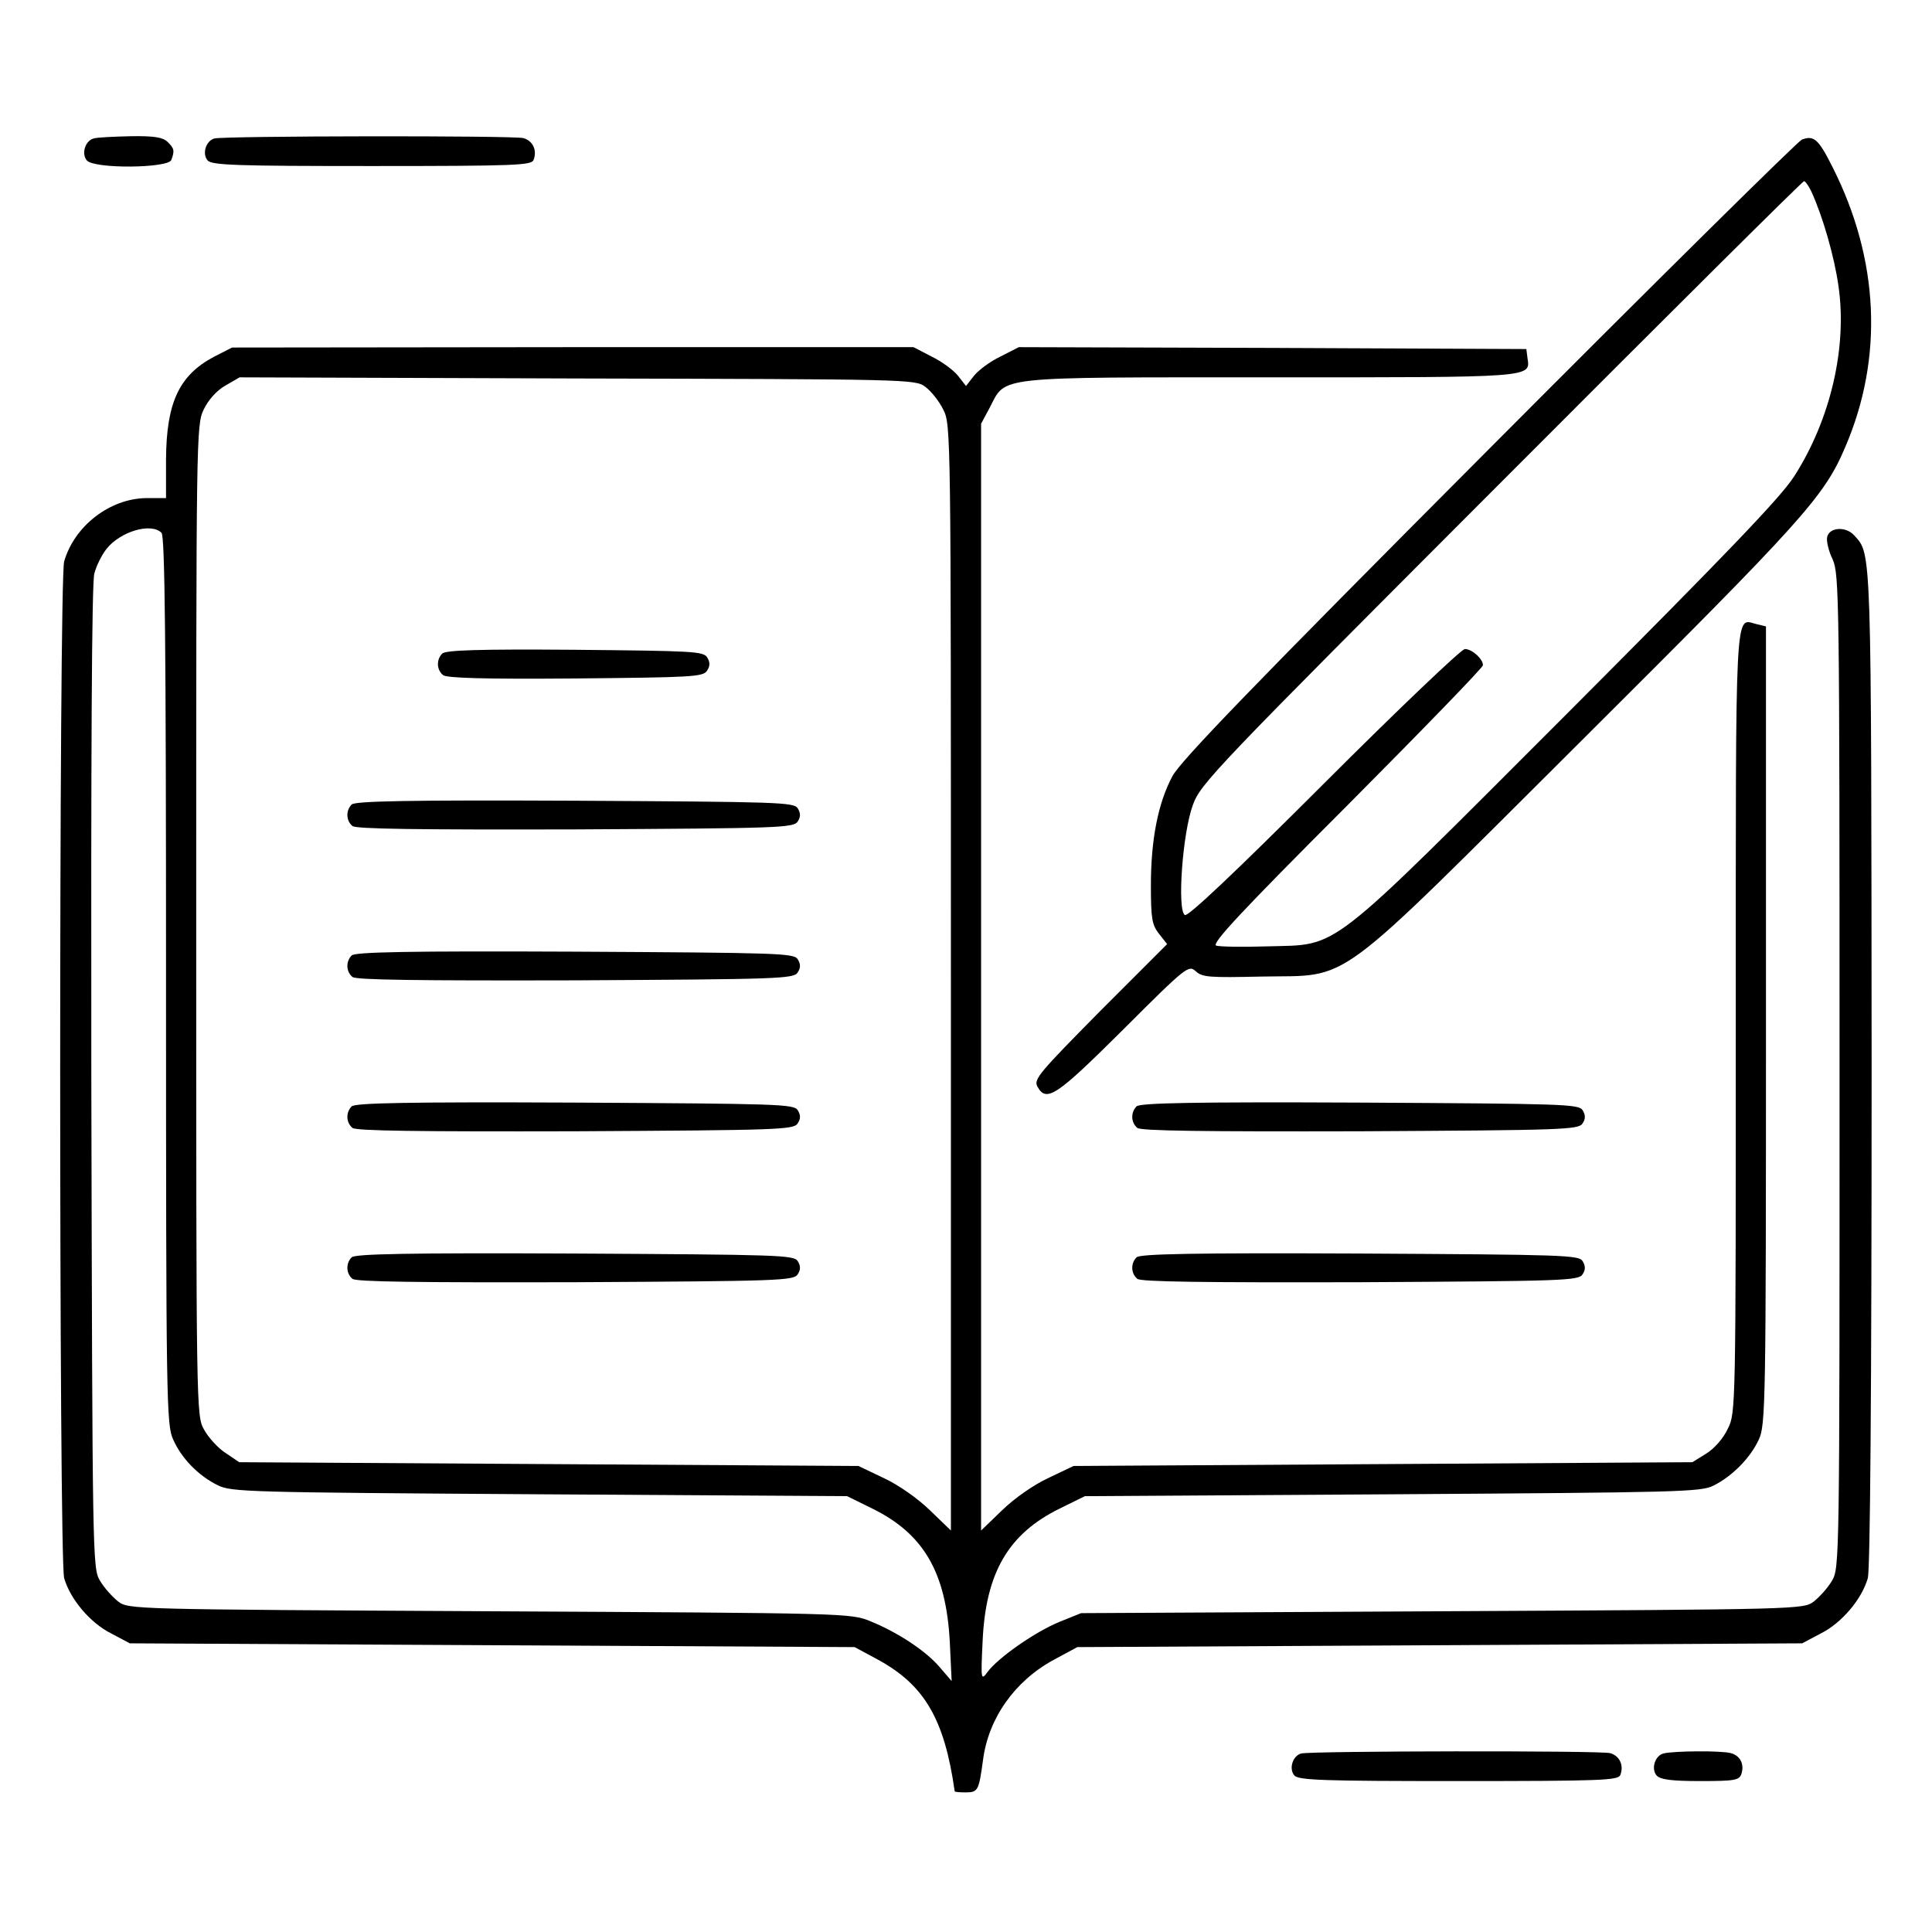
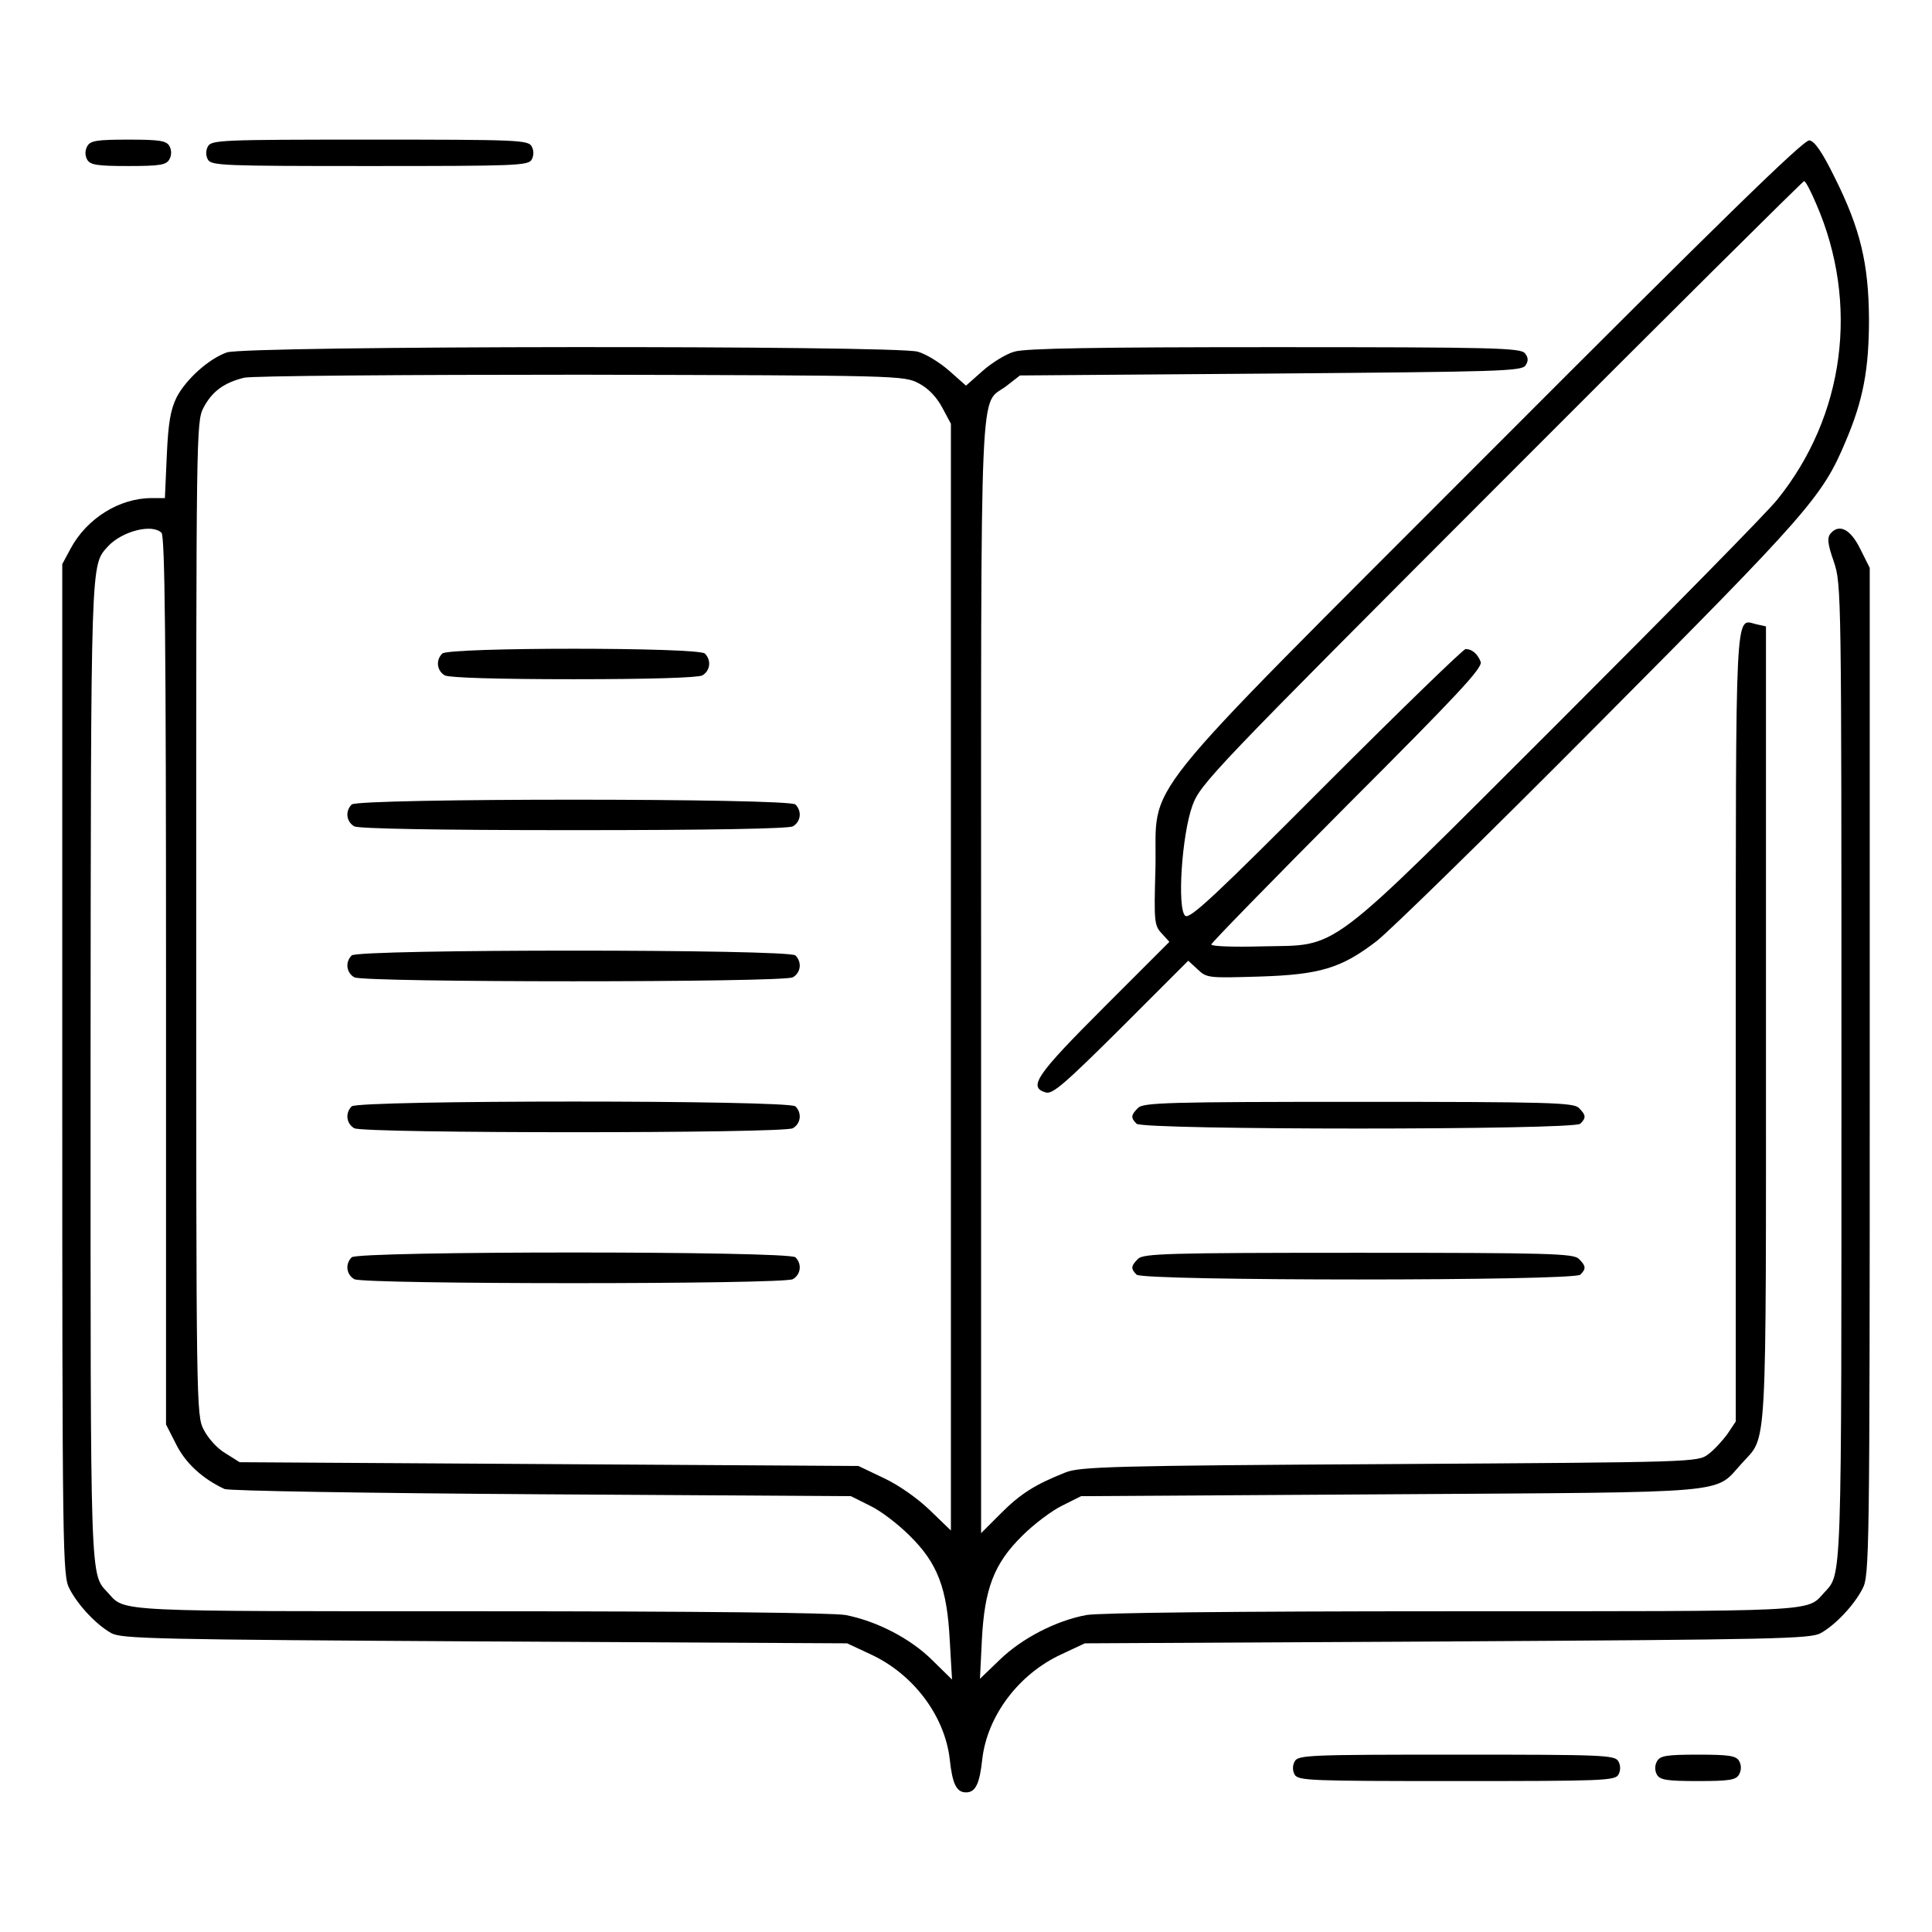
<svg xmlns="http://www.w3.org/2000/svg" version="1.0" width="512pt" height="512pt" viewBox="0 0 512 512" preserveAspectRatio="xMidYMid meet">
  <g transform="translate(0,512) scale(0.1,-0.1)" fill="#000000" stroke="none">
-     <path d="M248 4753 c-22 -6 -33 -40 -18 -58 19 -23 215 -21 224 1 9 24 8 31 -10 48 -12 12 -35 16 -97 15 -45 -1 -90 -3 -99 -6z" />
-     <path d="M568 4753 c-22 -6 -33 -40 -18 -58 11 -13 78 -15 435 -15 383 0 423 2 429 16 10 26 -2 51 -27 58 -25 7 -793 6 -819 -1z" />
-     <path d="M4775 4750 c-11 -5 -385 -374 -831 -822 -620 -622 -816 -825 -837 -865 -38 -71 -57 -168 -57 -289 0 -88 3 -105 21 -128 l22 -28 -178 -178 c-160 -162 -176 -180 -166 -199 24 -44 50 -26 228 151 168 168 173 171 192 154 17 -16 37 -17 173 -14 244 5 177 -44 851 627 585 583 641 644 697 776 102 237 90 497 -33 741 -38 76 -50 86 -82 74z m25 -137 c30 -65 61 -172 72 -250 24 -163 -21 -355 -117 -505 -36 -56 -175 -201 -603 -630 -647 -647 -599 -610 -795 -616 -64 -2 -125 -1 -134 2 -13 5 66 90 345 369 199 200 362 368 362 374 0 17 -29 43 -48 43 -9 0 -177 -160 -373 -356 -239 -239 -361 -354 -369 -349 -21 13 -6 218 21 291 20 57 54 92 818 857 437 438 798 797 802 797 3 0 12 -12 19 -27z" />
-     <path d="M568 4175 c-93 -49 -127 -121 -128 -272 l0 -103 -52 0 c-97 -1 -191 -74 -218 -168 -14 -51 -14 -2643 0 -2694 16 -56 69 -119 125 -147 l49 -26 961 -5 960 -5 63 -34 c122 -67 175 -157 202 -348 0 -2 13 -3 29 -3 33 0 35 5 46 85 14 111 84 210 187 266 l63 34 960 5 961 5 49 26 c56 28 109 91 125 147 6 25 10 476 10 1352 -1 1393 0 1360 -46 1411 -22 25 -67 22 -72 -5 -2 -10 4 -37 15 -59 17 -40 18 -99 18 -1357 0 -1297 0 -1315 -20 -1349 -11 -19 -33 -43 -48 -55 -28 -21 -32 -21 -985 -26 l-957 -5 -57 -23 c-64 -26 -163 -95 -191 -133 -17 -23 -18 -22 -13 81 8 182 68 285 204 352 l67 33 815 5 c758 5 818 6 851 23 50 25 98 74 120 122 18 38 19 95 19 1097 l0 1058 -25 6 c-58 14 -55 75 -55 -1054 0 -1027 0 -1036 -21 -1078 -12 -26 -36 -53 -57 -66 l-37 -23 -820 -5 -820 -5 -67 -32 c-39 -18 -90 -54 -122 -85 l-56 -54 0 1466 0 1467 23 43 c44 84 5 80 742 80 701 0 691 -1 683 51 l-3 24 -673 3 -672 2 -49 -25 c-27 -13 -58 -36 -70 -51 l-21 -27 -21 27 c-12 15 -43 38 -70 51 l-48 25 -903 0 -903 -1 -47 -24z m1884 -80 c15 -11 37 -38 48 -61 20 -40 20 -57 20 -1505 l0 -1465 -56 54 c-32 31 -83 67 -122 85 l-67 32 -821 5 -820 5 -37 25 c-20 13 -45 41 -56 61 -21 37 -21 44 -21 1350 0 1290 0 1313 20 1354 12 25 34 50 57 63 l38 22 895 -3 c877 -2 896 -2 922 -22z m-2024 -387 c9 -9 12 -287 12 -1187 0 -1117 1 -1178 19 -1216 22 -50 67 -96 118 -121 36 -18 78 -19 853 -24 l815 -5 67 -33 c136 -67 195 -169 205 -352 l5 -105 -31 36 c-36 43 -110 92 -183 122 -53 22 -57 22 -1010 27 -953 5 -957 5 -985 26 -15 12 -37 36 -48 55 -20 33 -20 54 -23 1332 -1 858 1 1312 8 1337 5 20 20 50 32 65 36 46 118 71 146 43z" />
-     <path d="M1172 3388 c-16 -16 -15 -43 2 -57 9 -8 110 -11 351 -9 309 3 339 4 349 21 8 12 8 22 0 35 -10 16 -40 17 -350 20 -256 2 -343 -1 -352 -10z" />
-     <path d="M932 2988 c-16 -16 -15 -43 2 -57 9 -8 173 -10 591 -9 538 3 579 4 589 21 8 12 8 22 0 35 -10 16 -51 17 -591 20 -442 2 -582 -1 -591 -10z" />
-     <path d="M932 2588 c-16 -16 -15 -43 2 -57 9 -8 173 -10 591 -9 538 3 579 4 589 21 8 12 8 22 0 35 -10 16 -51 17 -591 20 -442 2 -582 -1 -591 -10z" />
-     <path d="M932 2188 c-16 -16 -15 -43 2 -57 9 -8 173 -10 591 -9 538 3 579 4 589 21 8 12 8 22 0 35 -10 16 -51 17 -591 20 -442 2 -582 -1 -591 -10z" />
-     <path d="M932 1788 c-16 -16 -15 -43 2 -57 9 -8 173 -10 591 -9 538 3 579 4 589 21 8 12 8 22 0 35 -10 16 -51 17 -591 20 -442 2 -582 -1 -591 -10z" />
-     <path d="M3012 2188 c-16 -16 -15 -43 2 -57 9 -8 173 -10 591 -9 538 3 579 4 589 21 8 12 8 22 0 35 -10 16 -51 17 -591 20 -442 2 -582 -1 -591 -10z" />
-     <path d="M3012 1788 c-16 -16 -15 -43 2 -57 9 -8 173 -10 591 -9 538 3 579 4 589 21 8 12 8 22 0 35 -10 16 -51 17 -591 20 -442 2 -582 -1 -591 -10z" />
-     <path d="M3448 473 c-22 -6 -33 -40 -18 -58 11 -13 78 -15 435 -15 383 0 423 2 429 16 10 26 -2 51 -27 58 -25 7 -793 6 -819 -1z" />
-     <path d="M4408 473 c-22 -6 -33 -40 -18 -58 10 -11 38 -15 116 -15 91 0 103 2 109 19 8 26 -3 48 -28 55 -25 7 -153 6 -179 -1z" />
+     <path d="M231 4732 c-6 -11 -6 -24 0 -35 8 -14 26 -17 109 -17 85 0 101 3 109 18 6 11 6 24 0 35 -8 14 -26 17 -109 17 -85 0 -101 -3 -109 -18z" />
+     <path d="M551 4732 c-6 -11 -6 -24 0 -35 9 -16 43 -17 429 -17 386 0 420 1 429 17 6 11 6 24 0 35 -9 17 -38 18 -429 18 -391 0 -420 -1 -429 -18z" />
+     <path d="M3949 3923 c-966 -968 -881 -862 -887 -1106 -4 -140 -3 -150 17 -171 l20 -22 -174 -174 c-179 -179 -201 -211 -154 -225 18 -6 50 22 200 171 l178 178 25 -23 c24 -23 29 -23 163 -19 161 5 217 22 310 93 32 24 297 283 589 577 555 558 594 602 655 748 47 110 62 192 62 325 -1 147 -23 239 -91 375 -33 67 -53 96 -67 98 -15 2 -232 -210 -846 -825z m864 657 c115 -264 76 -562 -103 -784 -27 -34 -289 -300 -582 -593 -626 -625 -575 -586 -785 -591 -73 -2 -133 0 -133 5 0 4 162 170 360 369 296 296 359 364 354 380 -8 21 -23 34 -40 34 -6 0 -173 -162 -370 -359 -291 -292 -361 -358 -373 -348 -22 19 -9 215 19 292 21 58 53 91 819 858 437 438 799 797 802 797 4 0 18 -27 32 -60z" />
+     <path d="M601 4186 c-48 -17 -108 -71 -133 -119 -16 -33 -22 -66 -26 -154 l-5 -113 -35 0 c-86 0 -172 -54 -215 -134 l-22 -41 0 -1340 c0 -1288 1 -1341 19 -1375 23 -45 73 -97 111 -118 27 -15 119 -17 990 -22 l960 -5 62 -29 c113 -52 197 -163 210 -279 7 -65 18 -87 43 -87 25 0 36 22 43 87 13 116 97 227 210 279 l62 29 960 5 c871 5 963 7 990 22 38 21 88 73 111 118 18 34 19 87 19 1370 l0 1335 -25 50 c-26 53 -56 68 -79 41 -9 -11 -8 -27 9 -75 20 -60 20 -78 20 -1351 0 -1382 2 -1328 -47 -1382 -45 -50 -12 -48 -988 -48 -579 0 -932 -4 -966 -10 -81 -15 -171 -62 -229 -118 l-53 -51 5 102 c7 137 32 203 107 277 31 31 79 67 106 80 l50 25 820 5 c922 6 856 0 931 82 68 76 64 0 64 1162 l0 1056 -27 6 c-55 14 -53 60 -53 -1071 l0 -1042 -22 -33 c-13 -18 -36 -43 -51 -54 -28 -21 -36 -21 -845 -26 -729 -4 -821 -7 -858 -22 -81 -32 -120 -57 -171 -108 l-53 -53 0 1477 c0 1637 -5 1508 67 1563 l36 28 665 5 c606 5 666 6 675 22 8 12 7 21 -2 32 -12 14 -83 16 -664 16 -469 0 -661 -3 -689 -12 -22 -6 -59 -29 -84 -51 l-44 -39 -44 39 c-25 22 -62 45 -84 51 -57 17 -1783 16 -1831 -2z m1834 -82 c25 -13 47 -36 62 -64 l23 -43 0 -1467 0 -1466 -56 54 c-32 31 -83 67 -122 85 l-67 32 -820 5 -820 5 -38 24 c-21 12 -46 40 -57 62 -20 37 -20 65 -20 1354 0 1283 0 1317 19 1354 23 44 55 67 108 80 21 5 422 8 893 8 845 -2 855 -2 895 -23z m-2007 -396 c9 -9 12 -287 12 -1187 l0 -1176 27 -53 c25 -50 70 -91 128 -118 11 -5 375 -11 840 -14 l820 -5 50 -25 c28 -13 75 -49 106 -80 74 -73 99 -139 106 -278 l6 -103 -52 51 c-58 58 -148 104 -230 120 -34 6 -387 10 -966 10 -976 0 -943 -2 -988 48 -49 54 -47 0 -47 1384 1 1372 0 1338 46 1390 37 40 117 61 142 36z" />
+     <path d="M1172 3388 c-18 -18 -14 -46 7 -58 13 -6 139 -10 341 -10 202 0 328 4 341 10 21 12 25 40 7 58 -17 17 -679 17 -696 0z" />
+     <path d="M932 2988 c-18 -18 -14 -46 7 -58 13 -6 213 -10 581 -10 368 0 568 4 581 10 21 12 25 40 7 58 -17 17 -1159 17 -1176 0z" />
+     <path d="M932 2588 c-18 -18 -14 -46 7 -58 27 -14 1135 -14 1162 0 21 12 25 40 7 58 -17 17 -1159 17 -1176 0z" />
+     <path d="M932 2188 c-18 -18 -14 -46 7 -58 27 -14 1135 -14 1162 0 21 12 25 40 7 58 -17 17 -1159 17 -1176 0z" />
+     <path d="M932 1788 c-18 -18 -14 -46 7 -58 27 -14 1135 -14 1162 0 21 12 25 40 7 58 -17 17 -1159 17 -1176 0z" />
+     <path d="M3016 2184 c-19 -19 -20 -26 -4 -42 17 -17 1159 -17 1176 0 16 16 15 23 -4 42 -14 14 -80 16 -584 16 -504 0 -570 -2 -584 -16z" />
+     <path d="M3016 1784 c-19 -19 -20 -26 -4 -42 17 -17 1159 -17 1176 0 16 16 15 23 -4 42 -14 14 -80 16 -584 16 -504 0 -570 -2 -584 -16z" />
+     <path d="M3431 452 c-6 -11 -6 -24 0 -35 9 -16 43 -17 429 -17 386 0 420 1 429 17 6 11 6 24 0 35 -9 17 -38 18 -429 18 -391 0 -420 -1 -429 -18z" />
+     <path d="M4391 452 c-6 -11 -6 -24 0 -35 8 -14 26 -17 109 -17 85 0 101 3 109 18 6 11 6 24 0 35 -8 14 -26 17 -109 17 -85 0 -101 -3 -109 -18z" />
  </g>
</svg>
